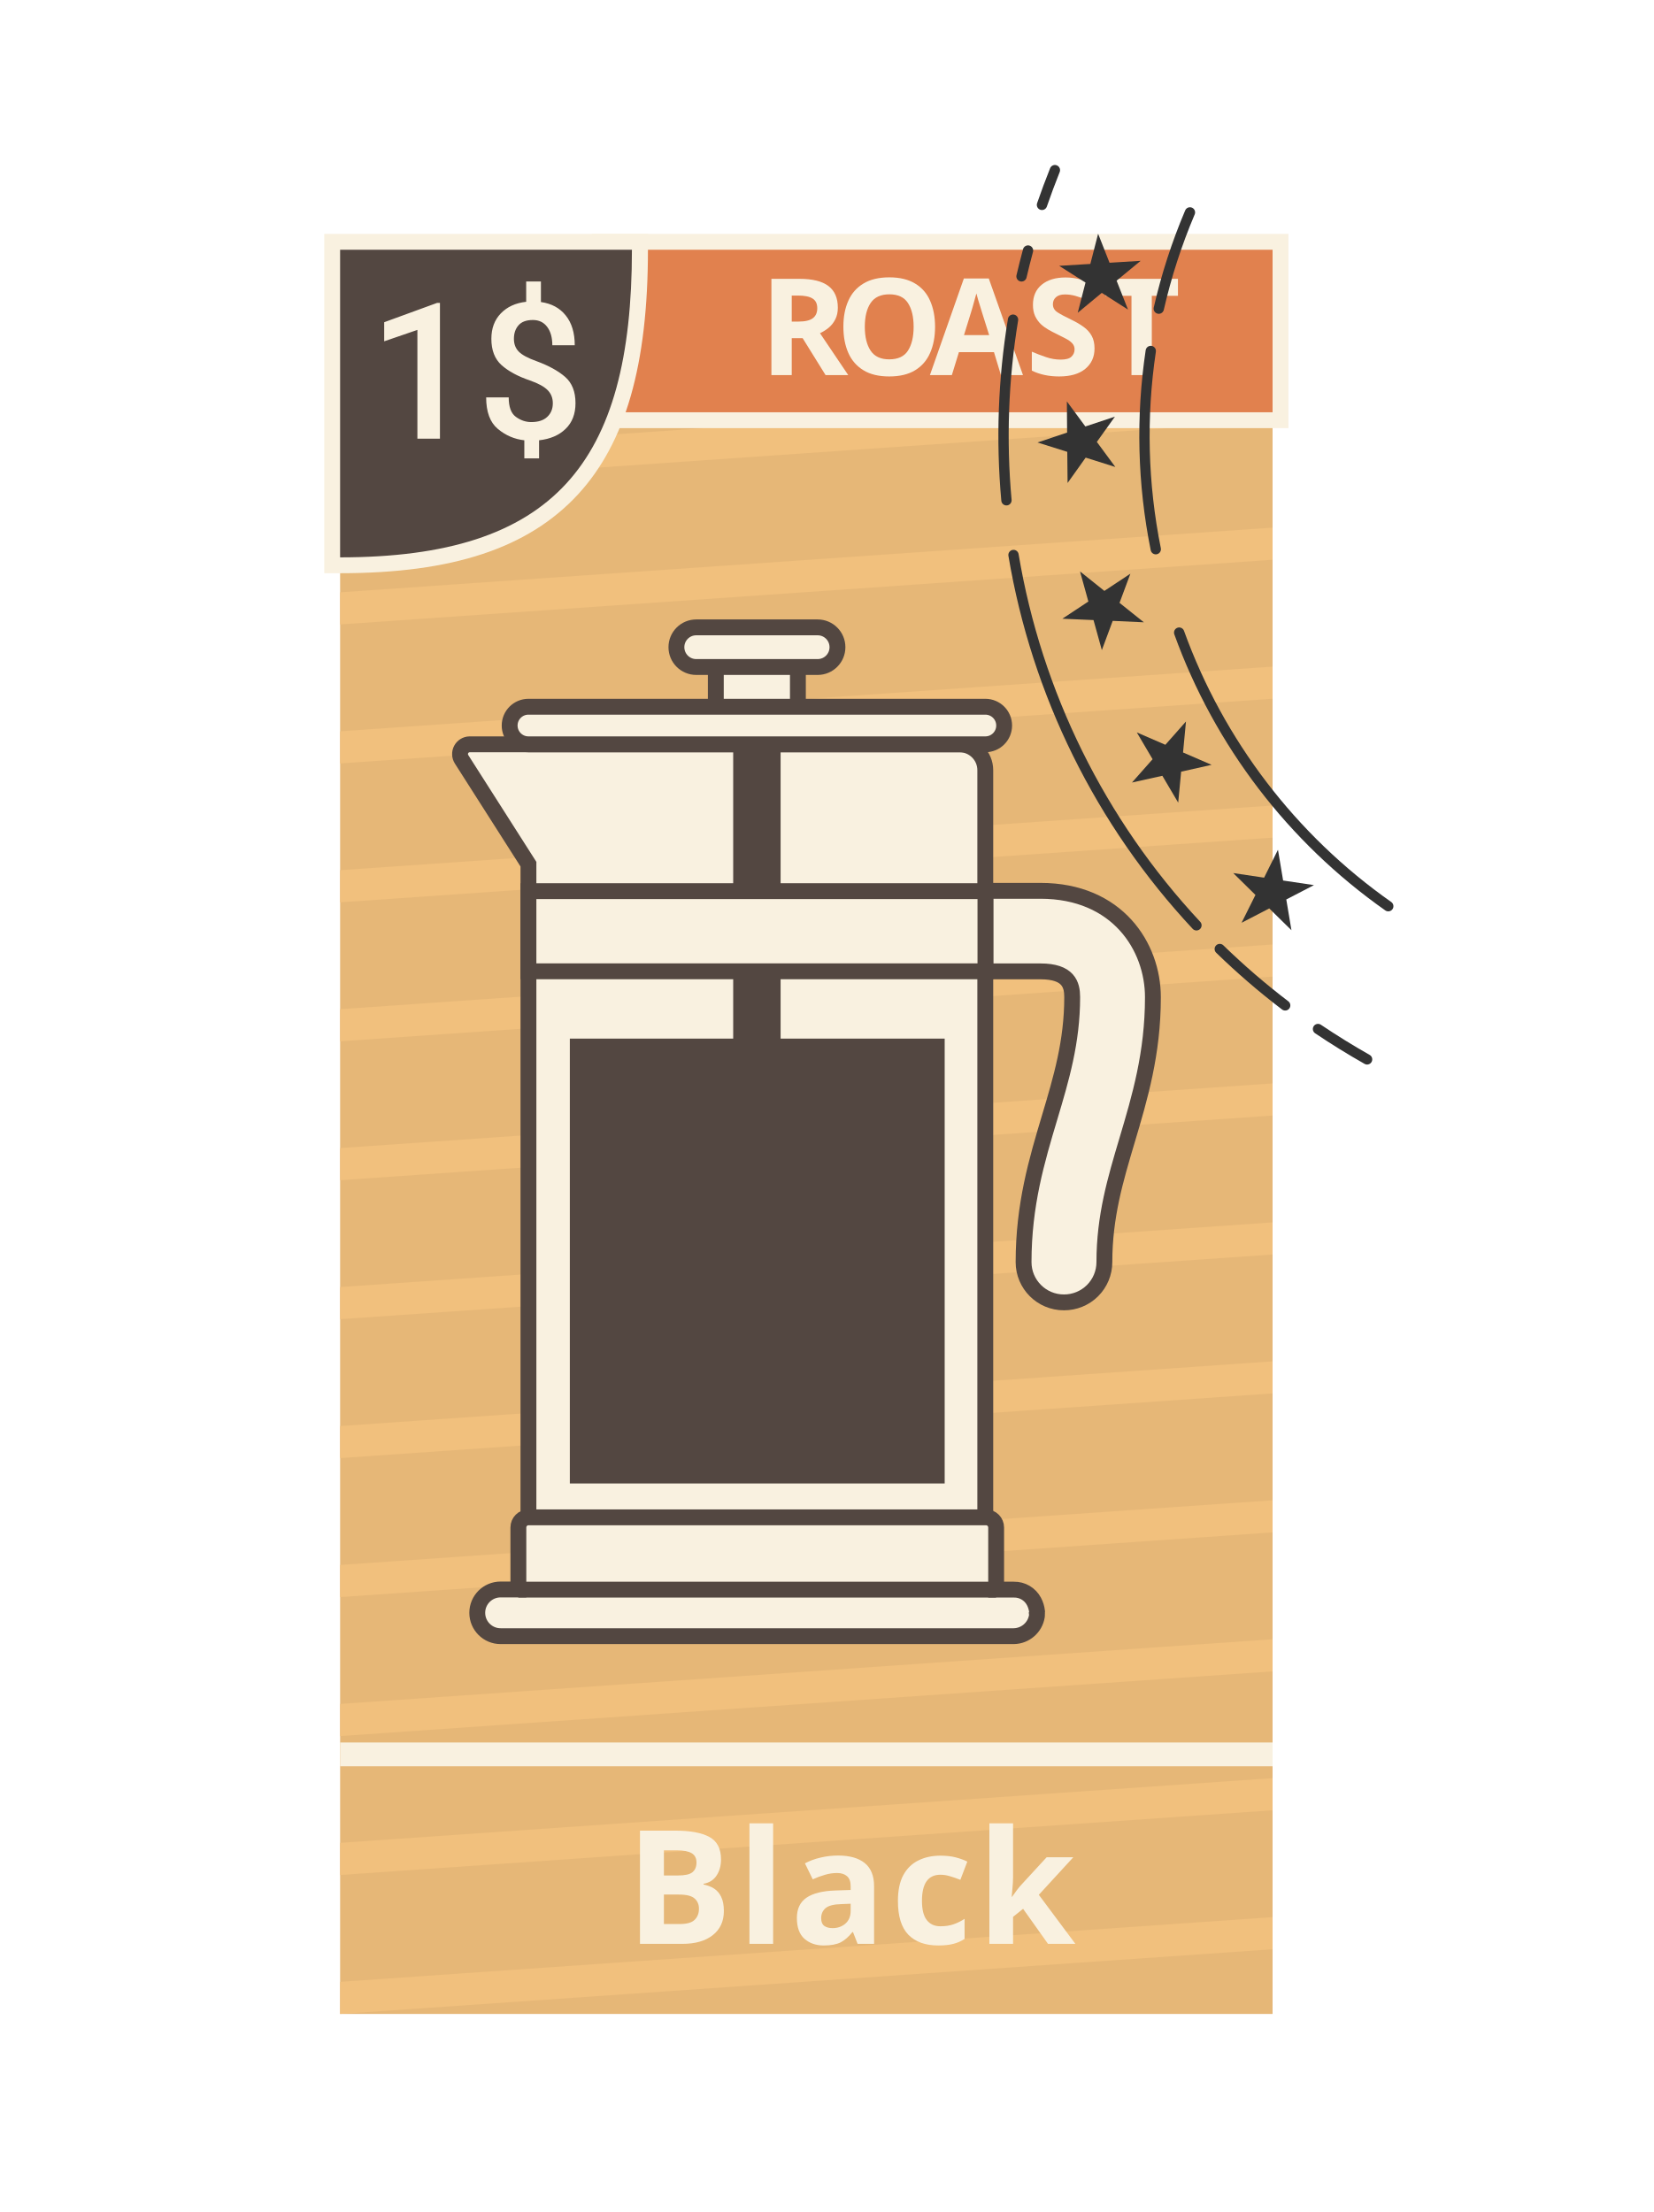
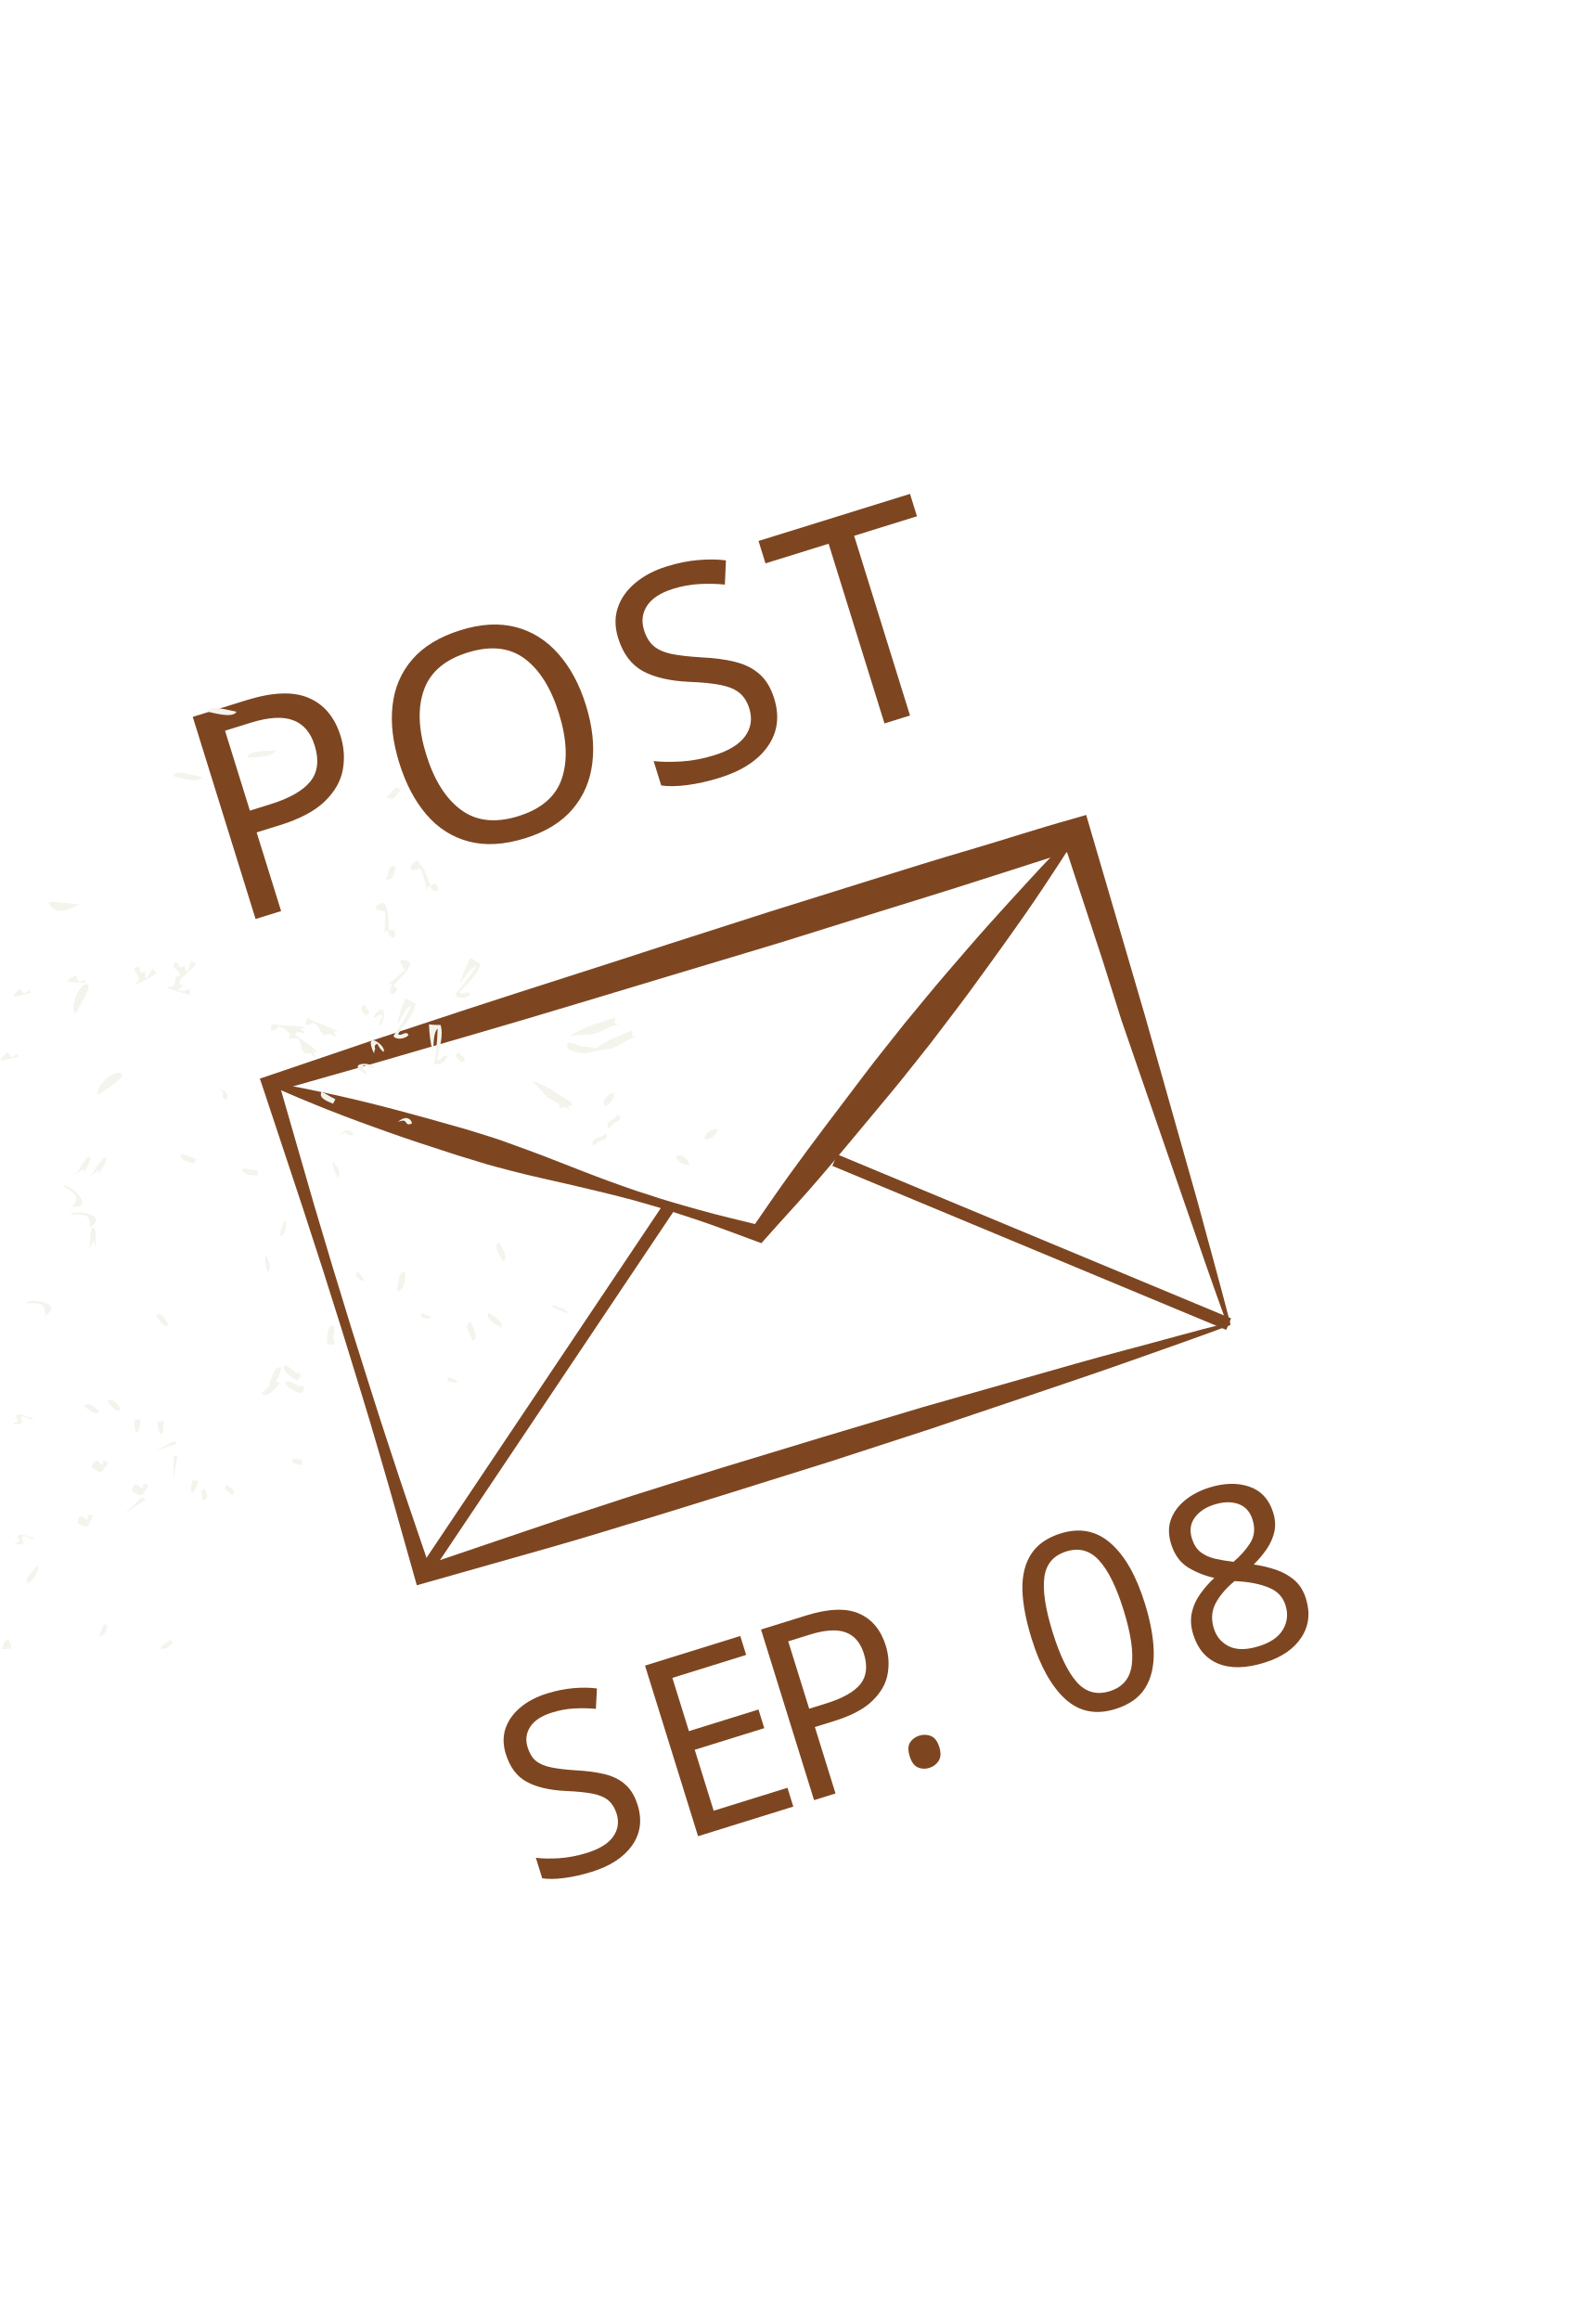
- <svg xmlns="http://www.w3.org/2000/svg" viewBox="0 0 208.49 279">
+ <svg xmlns="http://www.w3.org/2000/svg" viewBox="0 0 151.95 220.94">
  <defs>
    <style>
      .cls-1 {
-         fill: #e6b777;
+         font-size: 28.24px;
+         font-family: AbrilFatface-Regular, AbrilFatface Regular;
+         letter-spacing: 0.05em;
+       }
+ 
+       .cls-1, .cls-2, .cls-4 {
+         fill: #7d4621;
      }

      .cls-2 {
-         fill: #f1c07d;
+         font-size: 23.82px;
+         font-family: Bebas, Bebas;
+         letter-spacing: 0.05em;
      }

-       .cls-10, .cls-15, .cls-3, .cls-6, .cls-8 {
-         fill: #f9f1e0;
-       }
- 
-       .cls-3, .cls-4 {
-         stroke: #534741;
-         stroke-width: 2px;
-       }
- 
-       .cls-3, .cls-4, .cls-9 {
-         stroke-miterlimit: 10;
-       }
- 
-       .cls-4, .cls-7 {
-         fill: #534741;
+       .cls-3 {
+         letter-spacing: -0.09em;
      }

      .cls-5 {
-         fill: #e1814e;
+         fill: none;
+         stroke: #7d4621;
+         stroke-miterlimit: 10;
+         stroke-width: 1.19px;
      }

-       .cls-8 {
-         font-size: 24px;
-         font-family: Roboto-Medium, Roboto Medium;
-       }
- 
-       .cls-13, .cls-9 {
-         fill: none;
-       }
- 
-       .cls-9 {
-         stroke: #f9f1e0;
-         stroke-width: 3px;
-       }
- 
-       .cls-10 {
-         font-size: 17px;
-         letter-spacing: 0.03em;
-       }
- 
-       .cls-10, .cls-15 {
-         font-family: RobotoCondensed-Bold, RobotoCondensed Bold;
-         font-weight: 700;
-       }
- 
-       .cls-11 {
-         letter-spacing: 0.01em;
-       }
- 
-       .cls-12 {
-         letter-spacing: 0.02em;
-       }
- 
-       .cls-13 {
-         stroke: #333;
-         stroke-linecap: round;
-         stroke-linejoin: round;
-         stroke-width: 1.3px;
-       }
- 
-       .cls-14 {
-         fill: #333;
-       }
- 
-       .cls-15 {
-         font-size: 20px;
-         letter-spacing: 0.03em;
+       .cls-6 {
+         fill: #f4f4ed;
      }
    </style>
  </defs>
-   <g id="objects">
+   <g id="OBJECTS">
+     <text class="cls-1" transform="translate(21.73 88.33) rotate(-17.27)">POST</text>
+     <text class="cls-2" transform="translate(50.65 179.79) rotate(-17.27)">SE<tspan class="cls-3" x="25.84" y="0">P</tspan>
+       <tspan x="36.37" y="0">. 08</tspan>
+     </text>
    <g>
-       <rect class="cls-1" x="42.89" y="31.5" width="117.59" height="222.52" />
      <g>
-         <polygon class="cls-2" points="160.48 245.86 42.89 254.02 42.89 249.97 160.48 241.81 160.48 245.86" />
-         <polygon class="cls-2" points="160.48 228.33 42.89 236.49 42.89 232.44 160.48 224.28 160.48 228.33" />
-         <polygon class="cls-2" points="160.48 210.81 42.89 218.97 42.89 214.92 160.48 206.76 160.48 210.81" />
-         <polygon class="cls-2" points="160.48 193.28 42.89 201.44 42.89 197.39 160.48 189.23 160.48 193.28" />
-         <polygon class="cls-2" points="160.48 175.75 42.89 183.91 42.89 179.87 160.48 171.71 160.48 175.75" />
-         <polygon class="cls-2" points="160.48 158.23 42.89 166.39 42.89 162.34 160.48 154.18 160.48 158.23" />
-         <polygon class="cls-2" points="160.48 140.7 42.89 148.86 42.89 144.81 160.48 136.65 160.48 140.7" />
-         <polygon class="cls-2" points="160.48 123.18 42.89 131.34 42.89 127.29 160.48 119.13 160.48 123.18" />
-         <polygon class="cls-2" points="160.48 105.65 42.89 113.81 42.89 109.76 160.48 101.6 160.48 105.65" />
-         <polygon class="cls-2" points="160.48 88.13 42.89 96.29 42.89 92.24 160.48 84.08 160.48 88.13" />
-         <polygon class="cls-2" points="160.48 70.6 42.89 78.76 42.89 74.71 160.48 66.55 160.48 70.6" />
-         <polygon class="cls-2" points="160.48 53.08 42.89 61.23 42.89 57.19 160.48 49.03 160.48 53.08" />
-         <polygon class="cls-2" points="160.48 35.55 42.89 43.71 42.89 39.66 160.48 31.5 160.48 35.55" />
+         <path class="cls-4" d="M117.06,126.24c-3.14,1.17-6.31,2.27-9.47,3.39s-6.34,2.18-9.51,3.26l-9.52,3.21L79,139.21l-9.58,3-4.8,1.49c-1.6.49-3.2,1-4.81,1.46Q55,146.65,50.18,148l-9.67,2.74-.81.23-.22-.77c-1.12-3.92-2.19-7.86-3.35-11.77-.57-2-1.15-3.91-1.75-5.86l-1.8-5.85q-1.82-5.84-3.73-11.65L25,103.46l-.25-.74.77-.26L35,99.24l9.54-3.15C50.92,94,57.31,92,63.68,89.91l9.57-3.07,9.59-3c3.19-1,6.4-2,9.61-2.94s6.41-2,9.62-2.89l1.38-.4.39,1.33,3.44,11.74L109,96.56l1.67,5.89L114,114.23c1.06,3.94,2.16,7.87,3.18,11.82l0,.13Zm-.23-.24c-1.38-3.79-2.69-7.6-4-11.4l-4-11.58-2-5.8L105,91.41l-3.82-11.62,1.77.93c-3.18,1.06-6.38,2.05-9.56,3.08s-6.38,2-9.58,3l-9.6,3-9.62,2.89c-6.42,1.92-12.82,3.89-19.26,5.75l-9.65,2.81L26,104l.53-1,3.39,11.76q1.73,5.87,3.54,11.71l1.84,5.84c.61,1.95,1.24,3.88,1.88,5.82,1.25,3.88,2.61,7.73,3.91,11.6l-1-.54,9.52-3.23q4.75-1.63,9.54-3.17c1.59-.53,3.19-1,4.79-1.52l4.8-1.49,9.61-2.92L87.91,134l9.67-2.75c3.22-.91,6.44-1.85,9.68-2.7S113.62,126.8,116.83,126Z" />
+         <path class="cls-4" d="M25.78,103.08c2,.32,4,.73,6,1.17s4,.93,5.92,1.44,3.92,1.06,5.86,1.62c1,.27,1.94.58,2.91.88s1.92.64,2.88,1c1.91.68,3.8,1.43,5.69,2.17s3.8,1.45,5.72,2.1c1,.3,1.92.64,2.9.92s1.94.58,2.92.84c1.95.55,3.94,1,5.9,1.49l-.86.27c1.16-1.66,2.3-3.35,3.49-5s2.4-3.27,3.62-4.89l3.67-4.85c.61-.81,1.24-1.61,1.87-2.4l1.89-2.38c1.3-1.56,2.57-3.14,3.89-4.67s2.64-3.08,4-4.6,2.71-3,4.1-4.51,2.8-3,4.25-4.39l.23.18c-1.07,1.74-2.18,3.44-3.31,5.13s-2.29,3.36-3.47,5-2.37,3.3-3.57,4.93-2.45,3.23-3.67,4.85l-1.89,2.38c-.63.79-1.26,1.59-1.91,2.36l-3.89,4.67c-1.3,1.55-2.6,3.11-3.94,4.63s-2.72,3-4.07,4.53l-.39.44-.47-.17c-1.91-.69-3.8-1.44-5.72-2.07-1-.34-1.93-.63-2.89-.94s-1.94-.57-2.92-.86c-2-.54-3.93-1-5.91-1.46s-4-.89-5.93-1.39c-1-.27-2-.51-2.93-.81s-1.94-.57-2.9-.9c-1.93-.62-3.85-1.25-5.77-1.93s-3.82-1.37-5.71-2.12-3.77-1.52-5.63-2.38Z" />
      </g>
-       <g>
-         <path class="cls-3" d="M134.16,164.27a5.08,5.08,0,0,1-5.08-5.08c0-7.24,1.67-12.84,3.29-18.26,1.46-4.89,2.84-9.51,2.84-15.16,0-1.59-.47-3.25-4-3.25h-6.67a5.08,5.08,0,1,1,0-10.16h6.67c9.73,0,14.18,7.07,14.18,13.41,0,7.13-1.66,12.68-3.26,18.06-1.47,4.94-2.86,9.6-2.86,15.36A5.08,5.08,0,0,1,134.16,164.27Z" />
-         <path class="cls-3" d="M121,205.28H69.89A3.26,3.26,0,0,1,66.64,202V109L58.2,95.76a1.23,1.23,0,0,1,1-1.88H121a3.26,3.26,0,0,1,3.25,3.26V202A3.26,3.26,0,0,1,121,205.28Z" />
-         <path class="cls-3" d="M130.78,203.37s0-.07,0-.11a3.59,3.59,0,0,0-.39-1.27,2.8,2.8,0,0,0-2.54-1.49h-2.23v-7.84a1.28,1.28,0,0,0-1.28-1.28h0l-57.69,0a1.28,1.28,0,0,0-1.28,1.28v7.82H63.13a2.94,2.94,0,0,0,0,5.89h64.71a3,3,0,0,0,2.92-2.53,1.28,1.28,0,0,0,0-.3S130.79,203.47,130.78,203.37Z" />
-         <rect class="cls-4" x="93.46" y="93.1" width="3.98" height="39.83" />
-         <rect class="cls-3" x="66.64" y="112.4" width="57.63" height="10.11" />
-         <rect class="cls-3" x="90.27" y="83.38" width="10.35" height="6.54" />
-         <path class="cls-3" d="M105.61,81.63a2.5,2.5,0,0,1-2.5,2.5H87.8a2.5,2.5,0,0,1-2.5-2.5h0a2.5,2.5,0,0,1,2.5-2.5h15.31a2.5,2.5,0,0,1,2.5,2.5Z" />
-         <rect class="cls-4" x="72.86" y="132" width="45.27" height="54.11" />
-         <path class="cls-3" d="M126.63,91.51a2.37,2.37,0,0,1-2.37,2.37H66.64a2.37,2.37,0,0,1-2.37-2.37h0a2.37,2.37,0,0,1,2.37-2.37h57.62a2.37,2.37,0,0,1,2.37,2.37Z" />
-         <line class="cls-4" x1="65.36" y1="200.5" x2="125.61" y2="200.5" />
-       </g>
-       <g>
-         <rect class="cls-5" x="75.63" y="30.5" width="85.84" height="22.47" />
-         <path class="cls-6" d="M160.48,31.5V52H76.63V31.5h83.85m2-2H74.64V54h87.84V29.51Z" />
-       </g>
-       <g>
-         <path class="cls-7" d="M41.89,71.3V30.5h38.8v1c0,28.27-11,39.8-37.8,39.8Z" />
-         <path class="cls-6" d="M79.69,31.5c0,26.95-9.85,38.8-36.8,38.8V31.5h36.8m2-2H40.89V72.3h2c14.21,0,23.73-3.16,30-9.94,6-6.53,8.82-16.34,8.82-30.86v-2Z" />
-       </g>
-       <text class="cls-8" transform="translate(46.48 55.33)">1$</text>
-       <line class="cls-9" x1="42.89" y1="221.28" x2="160.48" y2="221.28" />
-       <text class="cls-10" transform="translate(95.75 47.31)">R<tspan class="cls-11" x="9.62" y="0">O</tspan>
-         <tspan class="cls-12" x="21.52" y="0">AST</tspan>
-       </text>
-       <g>
-         <path class="cls-13" d="M131.4,25.84q.76-2.2,1.63-4.38" />
-         <path class="cls-13" d="M128.82,34.86q.38-1.63.82-3.26" />
-         <path class="cls-13" d="M126.92,63.1a90.12,90.12,0,0,1,.83-22.78" />
-         <path class="cls-13" d="M150.88,116.71A90.41,90.41,0,0,1,127.81,70" />
-         <path class="cls-13" d="M162.07,126.81a89.75,89.75,0,0,1-8.25-7.11" />
-         <path class="cls-13" d="M172.4,133.62q-3.19-1.81-6.19-3.83" />
-         <path class="cls-13" d="M146.13,38.93a72.35,72.35,0,0,1,3.93-12.14" />
-         <path class="cls-13" d="M145.75,69.27a72.44,72.44,0,0,1-.63-25" />
-         <path class="cls-13" d="M175.07,114.3A72.19,72.19,0,0,1,148.7,79.79" />
-         <polygon class="cls-14" points="133.57 33.53 137.5 33.29 138.48 29.48 139.92 33.14 143.84 32.9 140.81 35.4 142.25 39.05 138.94 36.94 135.91 39.45 136.89 35.64 133.57 33.53" />
-         <polygon class="cls-14" points="130.84 55.81 134.57 54.56 134.54 50.63 136.87 53.79 140.6 52.55 138.32 55.74 140.65 58.9 136.91 57.72 134.63 60.92 134.59 56.99 130.84 55.81" />
-         <polygon class="cls-14" points="133.97 78.04 137.25 75.87 136.2 72.08 139.27 74.53 142.55 72.36 141.18 76.04 144.25 78.49 140.32 78.31 138.95 82 137.9 78.21 133.97 78.04" />
-         <polygon class="cls-14" points="142.75 98.7 145.35 95.76 143.36 92.38 146.96 93.94 149.56 91 149.19 94.91 152.79 96.47 148.95 97.33 148.58 101.24 146.58 97.85 142.75 98.7" />
-         <polygon class="cls-14" points="156.57 116.39 158.32 112.88 155.52 110.12 159.41 110.7 161.16 107.18 161.81 111.06 165.7 111.64 162.21 113.45 162.86 117.33 160.06 114.58 156.57 116.39" />
-       </g>
-       <text class="cls-15" transform="translate(78.91 245.18)">Black </text>
+       <line class="cls-5" x1="40.26" y1="149.96" x2="63.78" y2="114.86" />
+       <line class="cls-5" x1="79.5" y1="110.48" x2="117.02" y2="126.1" />
+     </g>
+     <g>
+       <path class="cls-6" d="M43.29,131.67c1-.07-1-.65-.65-.59-.09.52.16.51.65.59" />
+       <path class="cls-6" d="M47.56,118.32c-.73.22.12,1.32.32,1.8.65-.3-.11-1.29-.32-1.8" />
+       <path class="cls-6" d="M9.08,118.81c0-.4.23-2-.32-1.91-.31.85,0,1.74-.44,2.55,0-.06.57-1.36.64-1.27l.11.63" />
+       <path class="cls-6" d="M29,100.29c.59.07.34-.26,1.05.49,0-.46-.49-.91.39-.41-.76-.85-1.75-1.26-2.59-2.1-.93,1,.37.58.47.59.57.68.19.94.68,1.42" />
+       <path class="cls-6" d="M2.94,94.52c-.28-.71-.44.78-1-.39a2.23,2.23,0,0,0-.69.8,8.17,8.17,0,0,0,1.74-.41" />
+       <path class="cls-6" d="M14.84,125.25c.24.31.75,1.29,1.2.94-.2-.47-.66-1.34-1.2-.94" />
+       <path class="cls-6" d="M16.61,138.64c-.22.69.16,2.26-.4,2.82.4-.39.45-1.51.55-2,.2-1,.24-.91-.14-.81" />
+       <path class="cls-6" d="M40.86,97.56a12.13,12.13,0,0,0,.35,2.61c.14-.54,0-1.77.47-2.21a21.14,21.14,0,0,1-.34,3.34c.48.27,1.22-.33,1.25-.7-.45-.34-.53.49-.94.34.14-1.06.64-2.25.31-3.33-.35,0-.73,0-1.11-.06" />
+       <path class="cls-6" d="M18.07,94.79c0-.19,0-.37.08-.56-.5-.06-.6.23-1.14.13a.85.85,0,0,1,.47-.5c-.94-.27,0-.46-.25-.89-1-.28,0,1.19-1.3,1,0,.22,1.82.69,2.14.78" />
+       <path class="cls-6" d="M32.17,112.16c.42-.53-.16-1.18-.47-1.56a3,3,0,0,0,.47,1.56" />
+       <path class="cls-6" d="M31.94,104.68c-.49-.23-.89-.51-1.3-.71-.39.64.68.95,1.08,1.14l.22-.43" />
+       <path class="cls-6" d="M50.61,102.88a17.81,17.81,0,0,1,1.26,1.36c.74.75,1.73.87,2.5,1.59-.5-.73-.16-.33.17-.72-.86-.66-1.39-.89-1.94-1.31a16.31,16.31,0,0,0-2-.91" />
+       <path class="cls-6" d="M64.37,110.18a1.24,1.24,0,0,0,1.25.74c.27-.18-.84-1.34-1.25-.74" />
+       <path class="cls-6" d="M16.51,73.92c.48.08,2.39.75,2.76.1-.62-.12-2.64-.82-2.76-.1" />
+       <path class="cls-6" d="M2.43,124.13c1.36-.08,1.89-.13,1.86,1.18,2-1.3-1.7-1.73-1.86-1.18" />
+       <path class="cls-6" d="M34.8,101.95c-.26-.14-.3-.31-.13-.51a2,2,0,0,0,.94.28c0-.64-3-.61-.63.66a1,1,0,0,1-.18-.44" />
+       <path class="cls-6" d="M53.74,104.62q-.82-.24-.41.91c.94-.09.08-.52.41-.91" />
+       <path class="cls-6" d="M21.53,104.77c.25-.27.27-1-.81-1.06C21.81,104.11,20.73,104.37,21.53,104.77Z" />
+       <path class="cls-6" d="M8.73,139.76c1,.61.85.61,1.59-.47a.58.58,0,0,0-.51-.19.36.36,0,0,1-.14.42q-.67-.9-.94.23" />
+       <path class="cls-6" d="M12.82,135.19a2.21,2.21,0,0,0,.11,1.13c.35.4.46-1.14.46-1.15l-.57,0" />
+       <path class="cls-6" d="M37.79,122.94c.69.17.88-1.3.8-1.84-.68-.12-.64,1.23-.8,1.84" />
+       <path class="cls-6" d="M27.87,138.91c-.06.64.17.39.9.63.13-.64-.28-.54-.9-.63" />
+       <path class="cls-6" d="M40.72,84.85a.72.72,0,0,1,.11-.5c.09-.08.3.69.9.48,0-.67-.27-.83-.71-.49-.15-.34-.78-2.15-1-2-.14-.4-.42-.43-.72-.08-.75.89.76.46.78.47a19,19,0,0,1,.61,2.13" />
+       <path class="cls-6" d="M31.72,127.51a2.89,2.89,0,0,0,.06-1.28c-.65-.16-.7,1.44-.59,1.78.65.14.83,0,.54-.5" />
+       <path class="cls-6" d="M40.78,125.59c1-.11-1.05-.61-.68-.57-.06.52.18.51.68.57" />
+       <path class="cls-6" d="M44.82,125.87c-.74.19,0,1.32.2,1.82.67-.26,0-1.3-.2-1.82" />
+       <path class="cls-6" d="M57.19,108.65c.64-.12.79-.35.44-.71-.34.53-1.32.24-1.17,1.16l.72-.45" />
+       <path class="cls-6" d="M7.23,96.52c.22-.6,1.78-2.79,1-2.78s-1.68,2.5-1,2.78" />
+       <path class="cls-6" d="M7.78,111.93c.18-.35,1.19-1.6.68-1.81-.69.59-.87,1.51-1.65,2,.06,0,1.16-.89,1.19-.78s-.14.4-.22.61" />
+       <path class="cls-6" d="M27.93,98.58c.53-.26.15-.41,1.15-.14-.23-.4-.9-.5.12-.55-1.1-.31-2.16-.14-3.32-.39-.28,1.31.62.29.72.25.85.26.68.69,1.34.83" />
+       <path class="cls-6" d="M1.75,100.59c-.27-.72-.45.78-1-.41A2.23,2.23,0,0,0,0,101a8.51,8.51,0,0,0,1.75-.38" />
+       <path class="cls-6" d="M10.21,133.45c.27.29.89,1.19,1.3.79-.25-.44-.8-1.25-1.3-.79" />
+       <path class="cls-6" d="M13.6,142.59c-.65.33-1.49,1.7-2.29,1.7.55,0,1.39-.73,1.83-1,.84-.55.81-.47.47-.67" />
+       <path class="cls-6" d="M38.6,95.07a11.49,11.49,0,0,0-.77,2.51c.35-.43.74-1.6,1.35-1.8a19.93,19.93,0,0,1-1.71,2.89c.32.45,1.24.21,1.44-.11-.27-.49-.7.22-1-.09.58-.9,1.53-1.78,1.68-2.9-.31-.18-.66-.31-1-.51" />
+       <path class="cls-6" d="M18.7,91.84l-.45-.35c-.3.4-.1.64-.46,1.05a.86.86,0,0,1-.2-.65c-.69.68-.37-.25-.89-.23-.74.72,1,.61.25,1.64.2.1,1.5-1.22,1.74-1.46" />
+       <path class="cls-6" d="M54.17,125.07a2.75,2.75,0,0,0-.88-.68c.5.54-.36-.09-.56-.06-.74.08,1.58.81,1.45.74" />
+       <path class="cls-6" d="M25.5,121.14c.51-.46,0-1.19-.21-1.61a2.88,2.88,0,0,0,.21,1.61" />
+       <path class="cls-6" d="M18.66,110.32c-.52-.12-1-.32-1.41-.45-.27.71.85.8,1.28.92l.13-.47" />
+       <path class="cls-6" d="M54.38,98.65a16.61,16.61,0,0,1,1.85-.14c1-.12,1.76-.81,2.8-1-.88-.06-.35-.08-.47-.59-1.05.26-1.55.54-2.23.7a15.41,15.41,0,0,0-2,1" />
+       <path class="cls-6" d="M16.23,156.18c-1.35.82-1,1-.33.75C16.83,156.3,16.27,156.36,16.23,156.18Z" />
+       <path class="cls-6" d="M2.64,150.79a2,2,0,0,0,1-1.7c-.22.19-1.5,1.37-1,1.7" />
+       <path class="cls-6" d="M3.11,135c-.71,0-.65-.37-1.48-.27-.35.37.62.64-.35.77-.19.27.75.09.82,0A2,2,0,0,1,2,135c.24-.47,1.1.58,1.14,0" />
+       <path class="cls-6" d="M67.2,108.53a1.23,1.23,0,0,0,1.13-.92c-.08-.31-1.55.32-1.13.92" />
+       <path class="cls-6" d="M19.77,67.78c.47.07,2.4.68,2.76,0-.62-.1-2.66-.74-2.76,0" />
+       <path class="cls-6" d="M6.72,115.69c1.35-.07,1.89-.12,1.85,1.19,2-1.29-1.69-1.73-1.85-1.19" />
+       <path class="cls-6" d="M35.74,99.89c-.12-.27,0-.43.2-.49a2,2,0,0,0,.59.78c.37-.54-2.06-2.28-.9.16a1,1,0,0,1,.11-.46" />
+       <path class="cls-6" d="M43.75,100.18c-.51.25-.41.57.3,1,.65-.69-.28-.44-.3-1" />
+       <path class="cls-6" d="M33.67,108c-.11-.35-.73-.73-1.33.19C33.24,107.42,32.94,108.49,33.67,108Z" />
+       <path class="cls-6" d="M36.75,75.92c.94.43.83-.17,1.41-.64-.56-.73-.76.29-1.41.64" />
+       <path class="cls-6" d="M12.55,142c1,.59.85.6,1.59-.49a.58.58,0,0,0-.52-.18.37.37,0,0,1-.14.42c-.45-.59-.75-.51-.93.25" />
+       <path class="cls-6" d="M18.37,140.91a2.24,2.24,0,0,0-.16,1.13c.26.46.7-1,.71-1-.19,0-.38-.06-.55-.11" />
+       <path class="cls-6" d="M25.58,131.86c.62.32,1.15-1.06,1.19-1.61-.64-.27-.9,1.06-1.19,1.61" />
+       <path class="cls-6" d="M21.56,141.4c-.32.56,0,.42.56,1,.38-.54,0-.61-.56-1" />
+       <path class="cls-6" d="M36.6,89a.69.69,0,0,1,.26-.44c.11,0,.07.75.71.74.18-.64,0-.87-.53-.69,0-.37-.06-2.28-.28-2.2,0-.42-.26-.54-.66-.31-1,.6.58.67.59.69A17.23,17.23,0,0,1,36.6,89" />
+       <path class="cls-6" d="M28.19,130.73a2.9,2.9,0,0,0-1.06-.72c-.48.47.85,1.35,1.21,1.44.46-.48.4-.72-.15-.72" />
+       <path class="cls-6" d="M4.69,86.08c.63,1.21,2.07.52,2.91,0-.32.14-3.42-.48-2.91,0" />
+       <path class="cls-6" d="M34.38,121.92c.93.43-.58-1.07-.29-.84-.33.42-.1.53.29.84" />
+       <path class="cls-6" d="M46.57,125c-.54.54.72,1.1,1.12,1.45.44-.57-.7-1.08-1.12-1.45" />
+       <path class="cls-6" d="M58.54,106.92c.6-.23.71-.49.31-.79-.24.59-1.25.48-.93,1.35l.62-.57" />
+       <path class="cls-6" d="M9.4,104.28c.46-.45,2.82-1.73,2.08-2.08s-2.59,1.52-2.08,2.08" />
+       <path class="cls-6" d="M9.27,112c.18-.35,1.2-1.59.69-1.8-.69.58-.88,1.5-1.66,2,.06,0,1.16-.88,1.2-.77l-.23.61" />
+       <path class="cls-6" d="M30.88,98.6c.59-.08.27-.33,1.14.22-.08-.46-.7-.77.28-.49-.94-.64-2-.8-3-1.4-.67,1.16.5.47.61.46.72.51.43.86,1,1.21" />
+       <path class="cls-6" d="M8.15,93.59c0-.76-.66.61-.87-.7a2.17,2.17,0,0,0-.9.55,8,8,0,0,0,1.78.15" />
+       <path class="cls-6" d="M8,133.92c.33.22,1.13,1,1.44.49-.34-.37-1.05-1-1.44-.49" />
+       <path class="cls-6" d="M16.66,137.26c-.71.14-1.89,1.25-2.66,1,.53.15,1.53-.34,2-.51,1-.31.91-.23.63-.52" />
+       <path class="cls-6" d="M44.8,91.25a11.71,11.71,0,0,0-1,2.41c.4-.39.91-1.51,1.54-1.64a19.91,19.91,0,0,1-2,2.69c.27.48,1.22.34,1.43,0-.21-.52-.71.14-1-.19.67-.84,1.71-1.6,2-2.7-.28-.21-.62-.38-.93-.61" />
+       <path class="cls-6" d="M14.92,92.72c-.11-.16-.23-.3-.34-.46-.39.32-.25.59-.7.91a.88.88,0,0,1,0-.69c-.84.48-.3-.34-.8-.45-.9.52.83.85-.17,1.65.17.14,1.77-.8,2.05-1" />
+       <path class="cls-6" d="M26.69,117.72c.65-.18.55-1.05.51-1.54a2.87,2.87,0,0,0-.51,1.54" />
+       <path class="cls-6" d="M24.58,111.45c-.54,0-1-.16-1.47-.19-.15.74,1,.64,1.42.68,0-.17,0-.32,0-.49" />
+       <path class="cls-6" d="M56.19,100.2a16.85,16.85,0,0,1,1.83-.3c1-.22,1.67-1,2.7-1.22-.88,0-.36-.05-.51-.55-1,.37-1.5.68-2.16.91a16.63,16.63,0,0,0-1.85,1.16" />
+       <path class="cls-6" d="M9.91,154.67c-.71,1.41-.35,1.36.12.81C10.48,154.46,10,154.81,9.91,154.67Z" />
+       <path class="cls-6" d="M3.24,146.42c-.71,0-.67-.36-1.49-.24-.34.38.63.62-.33.78-.19.27.75.07.82,0a2,2,0,0,1-.14-.55c.23-.47,1.11.57,1.14,0" />
+       <path class="cls-6" d="M57.64,105.33a1.24,1.24,0,0,0,.83-1.2c-.16-.29-1.4.74-.83,1.2" />
+       <path class="cls-6" d="M23.6,72.16c.48-.06,2.5,0,2.66-.71-.62.07-2.76,0-2.66.71" />
+       <path class="cls-6" d="M6,112.94c1.17.69,1.65,1,.89,2,2.41.06-.45-2.37-.89-2" />
+       <path class="cls-6" d="M35.92,96.83c.16-.25.34-.27.52-.09a2,2,0,0,0-.35.92c.64,0,.82-3-.61-.67a.94.94,0,0,1,.44-.15" />
+       <path class="cls-6" d="M34.83,95.71c-.57.08-.56.41,0,1,.83-.46-.13-.5,0-1" />
+       <path class="cls-6" d="M39.23,107c0-.36-.53-.89-1.33-.15C39,106.39,38.39,107.33,39.23,107Z" />
+       <path class="cls-6" d="M54.14,99.9c.58.4,2.3.72,2.47-.13l-1.3-.13c-1.16-.51-1.54-.43-1.17.26" />
+       <path class="cls-6" d="M36.71,83.76c1,0,.67-.52,1-1.19-.82-.41-.55.6-1,1.19" />
+       <path class="cls-6" d="M7.37,145.09c1.06.43.94.46,1.49-.72a.57.57,0,0,0-.54-.1.36.36,0,0,1-.07.44c-.53-.52-.82-.39-.88.39" />
+       <path class="cls-6" d="M1.06,157c-.07-1.46-.85-.68-.85.06Z" />
+       <path class="cls-6" d="M15,135.42a2.22,2.22,0,0,0,.27,1.1c.41.34.29-1.2.29-1.21a4,4,0,0,1-.56.11" />
+       <path class="cls-6" d="M24.91,132.71c.46.53,1.46-.55,1.71-1-.49-.5-1.23.64-1.71,1" />
+       <path class="cls-6" d="M19.53,141.78c-.61.2-.3.31-.22,1.09.64-.14.38-.48.22-1.09" />
+       <path class="cls-6" d="M36.88,93.82a.7.7,0,0,1,.5-.11c.11,0-.51.57-.05,1,.59-.31.63-.59.14-.85.23-.28,1.63-1.61,1.41-1.71.31-.29.22-.57-.22-.69-1.12-.31-.1.89-.1.9a20.32,20.32,0,0,1-1.67,1.44" />
+       <path class="cls-6" d="M28.46,132a2.89,2.89,0,0,0-1.18-.49c-.38.56,1.11,1.15,1.47,1.17.35-.56.25-.79-.28-.68" />
    </g>
  </g>
</svg>
